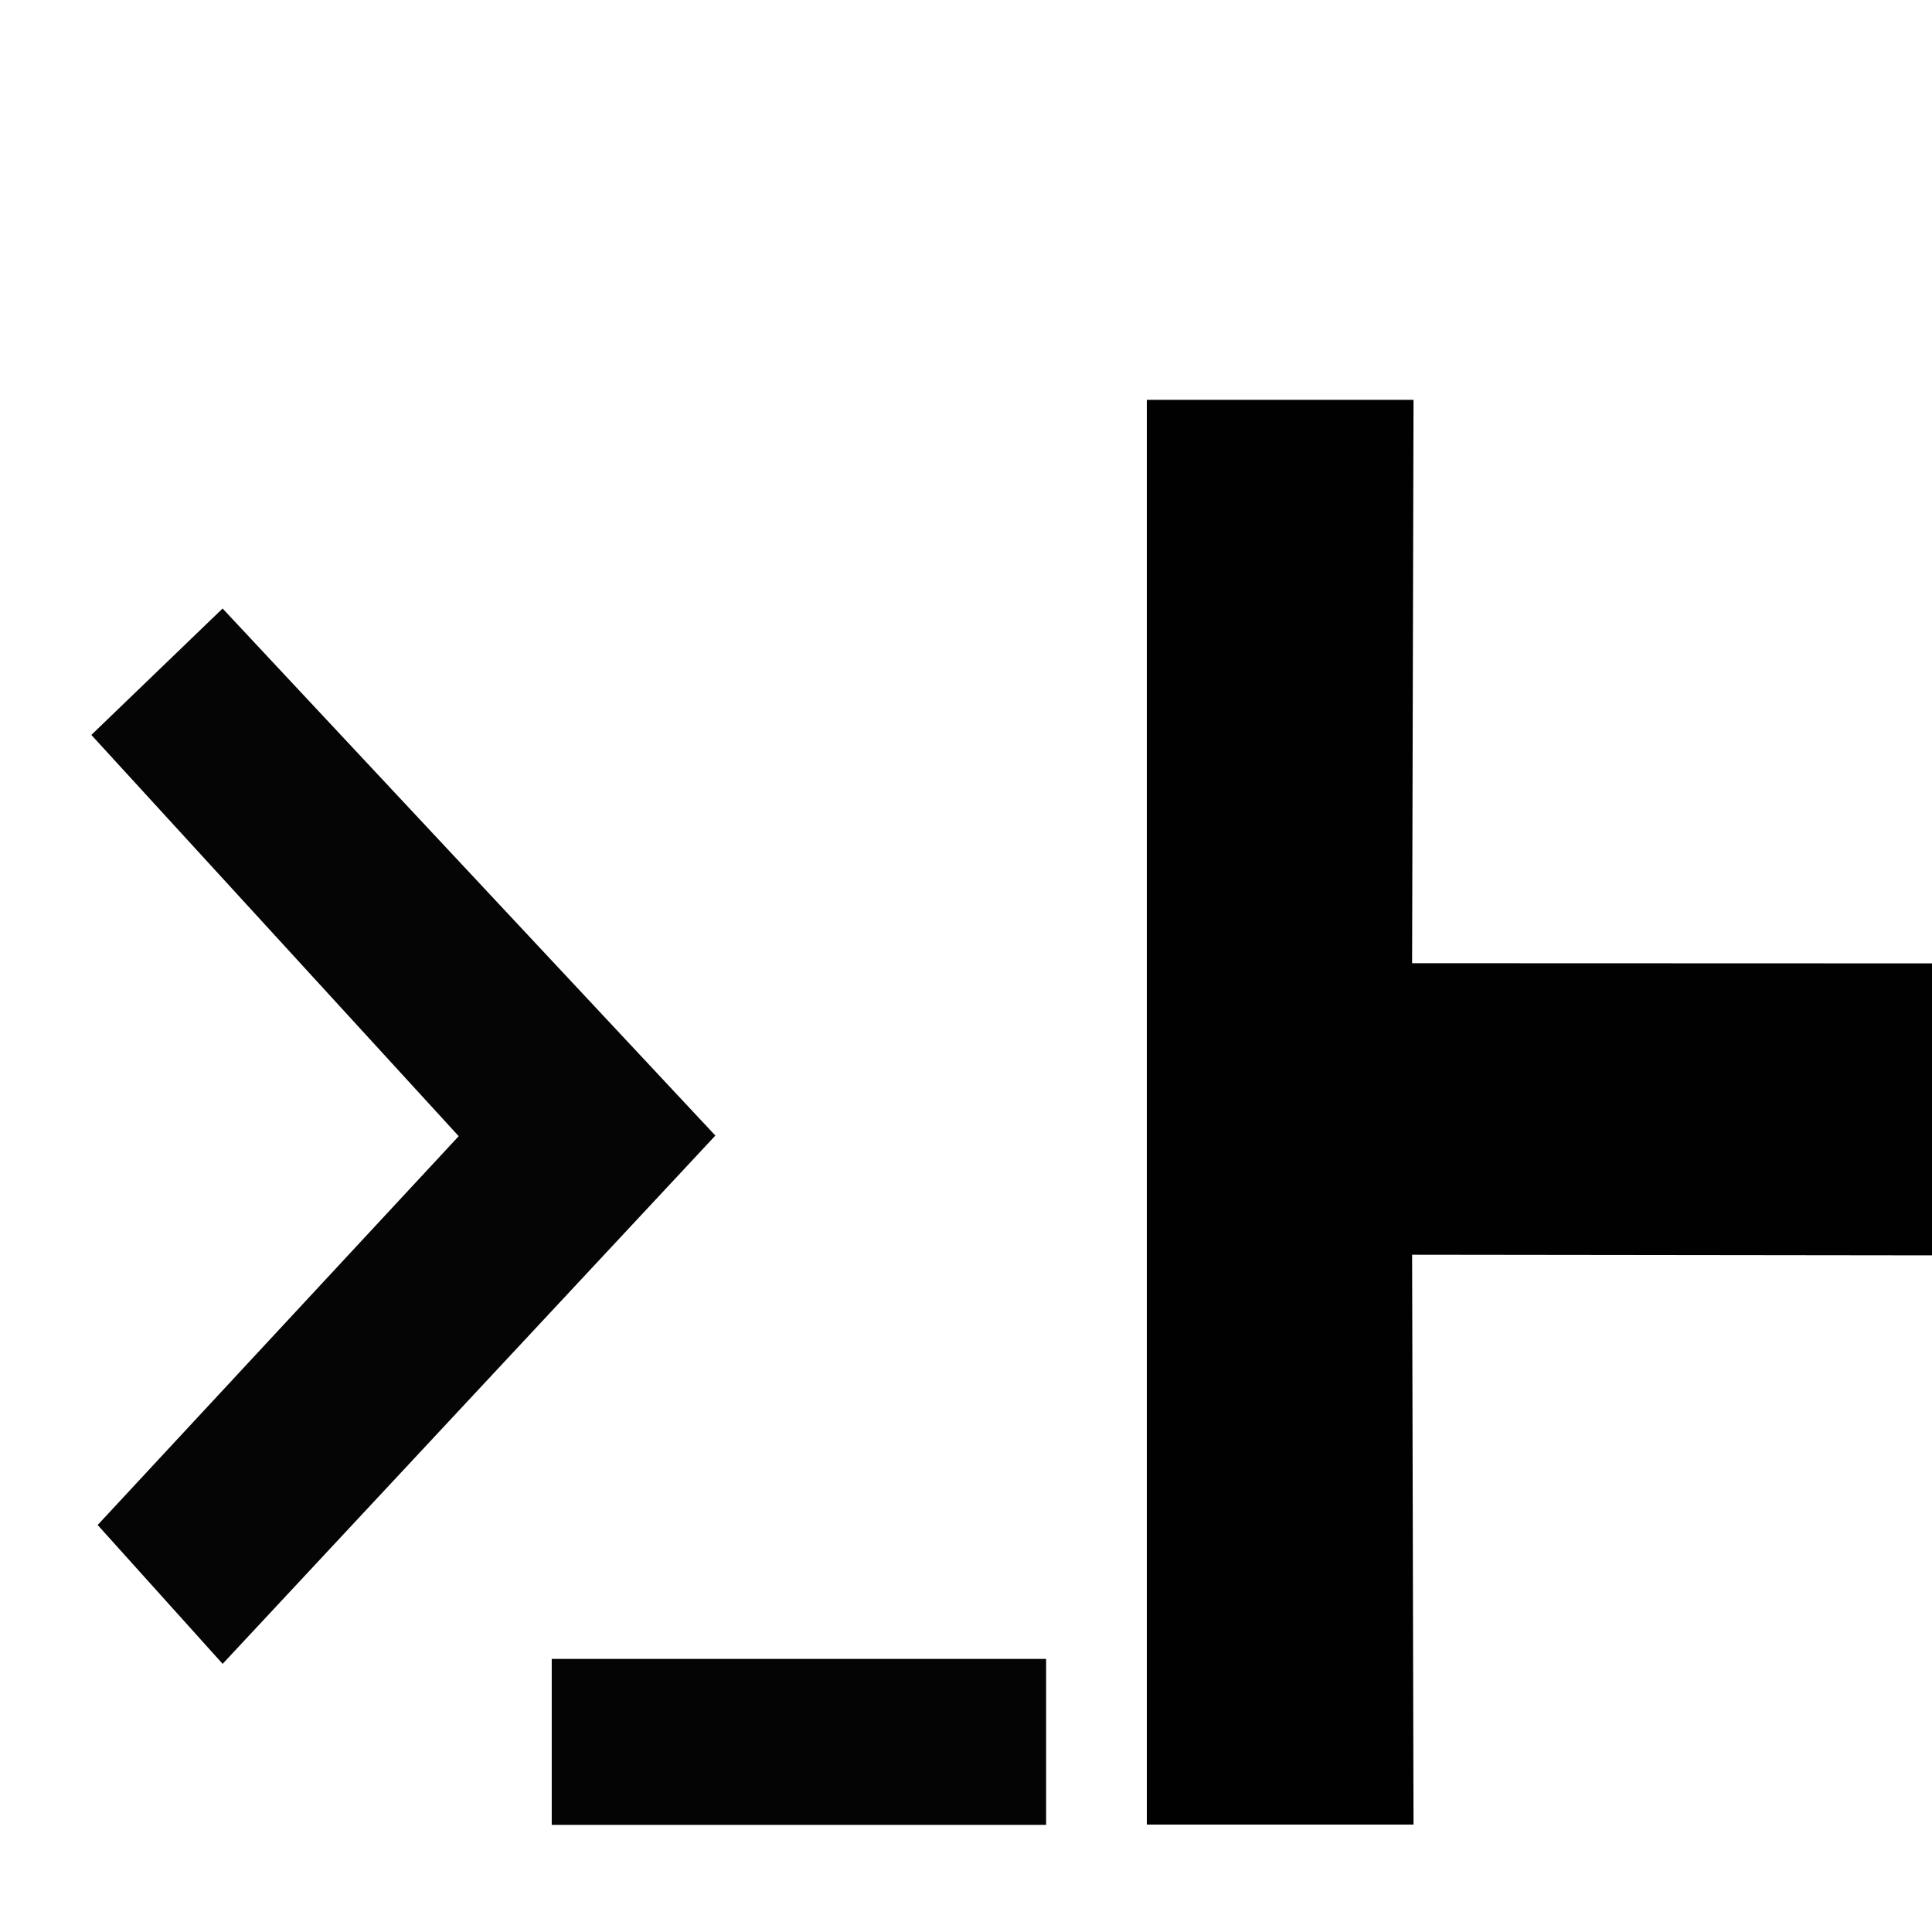
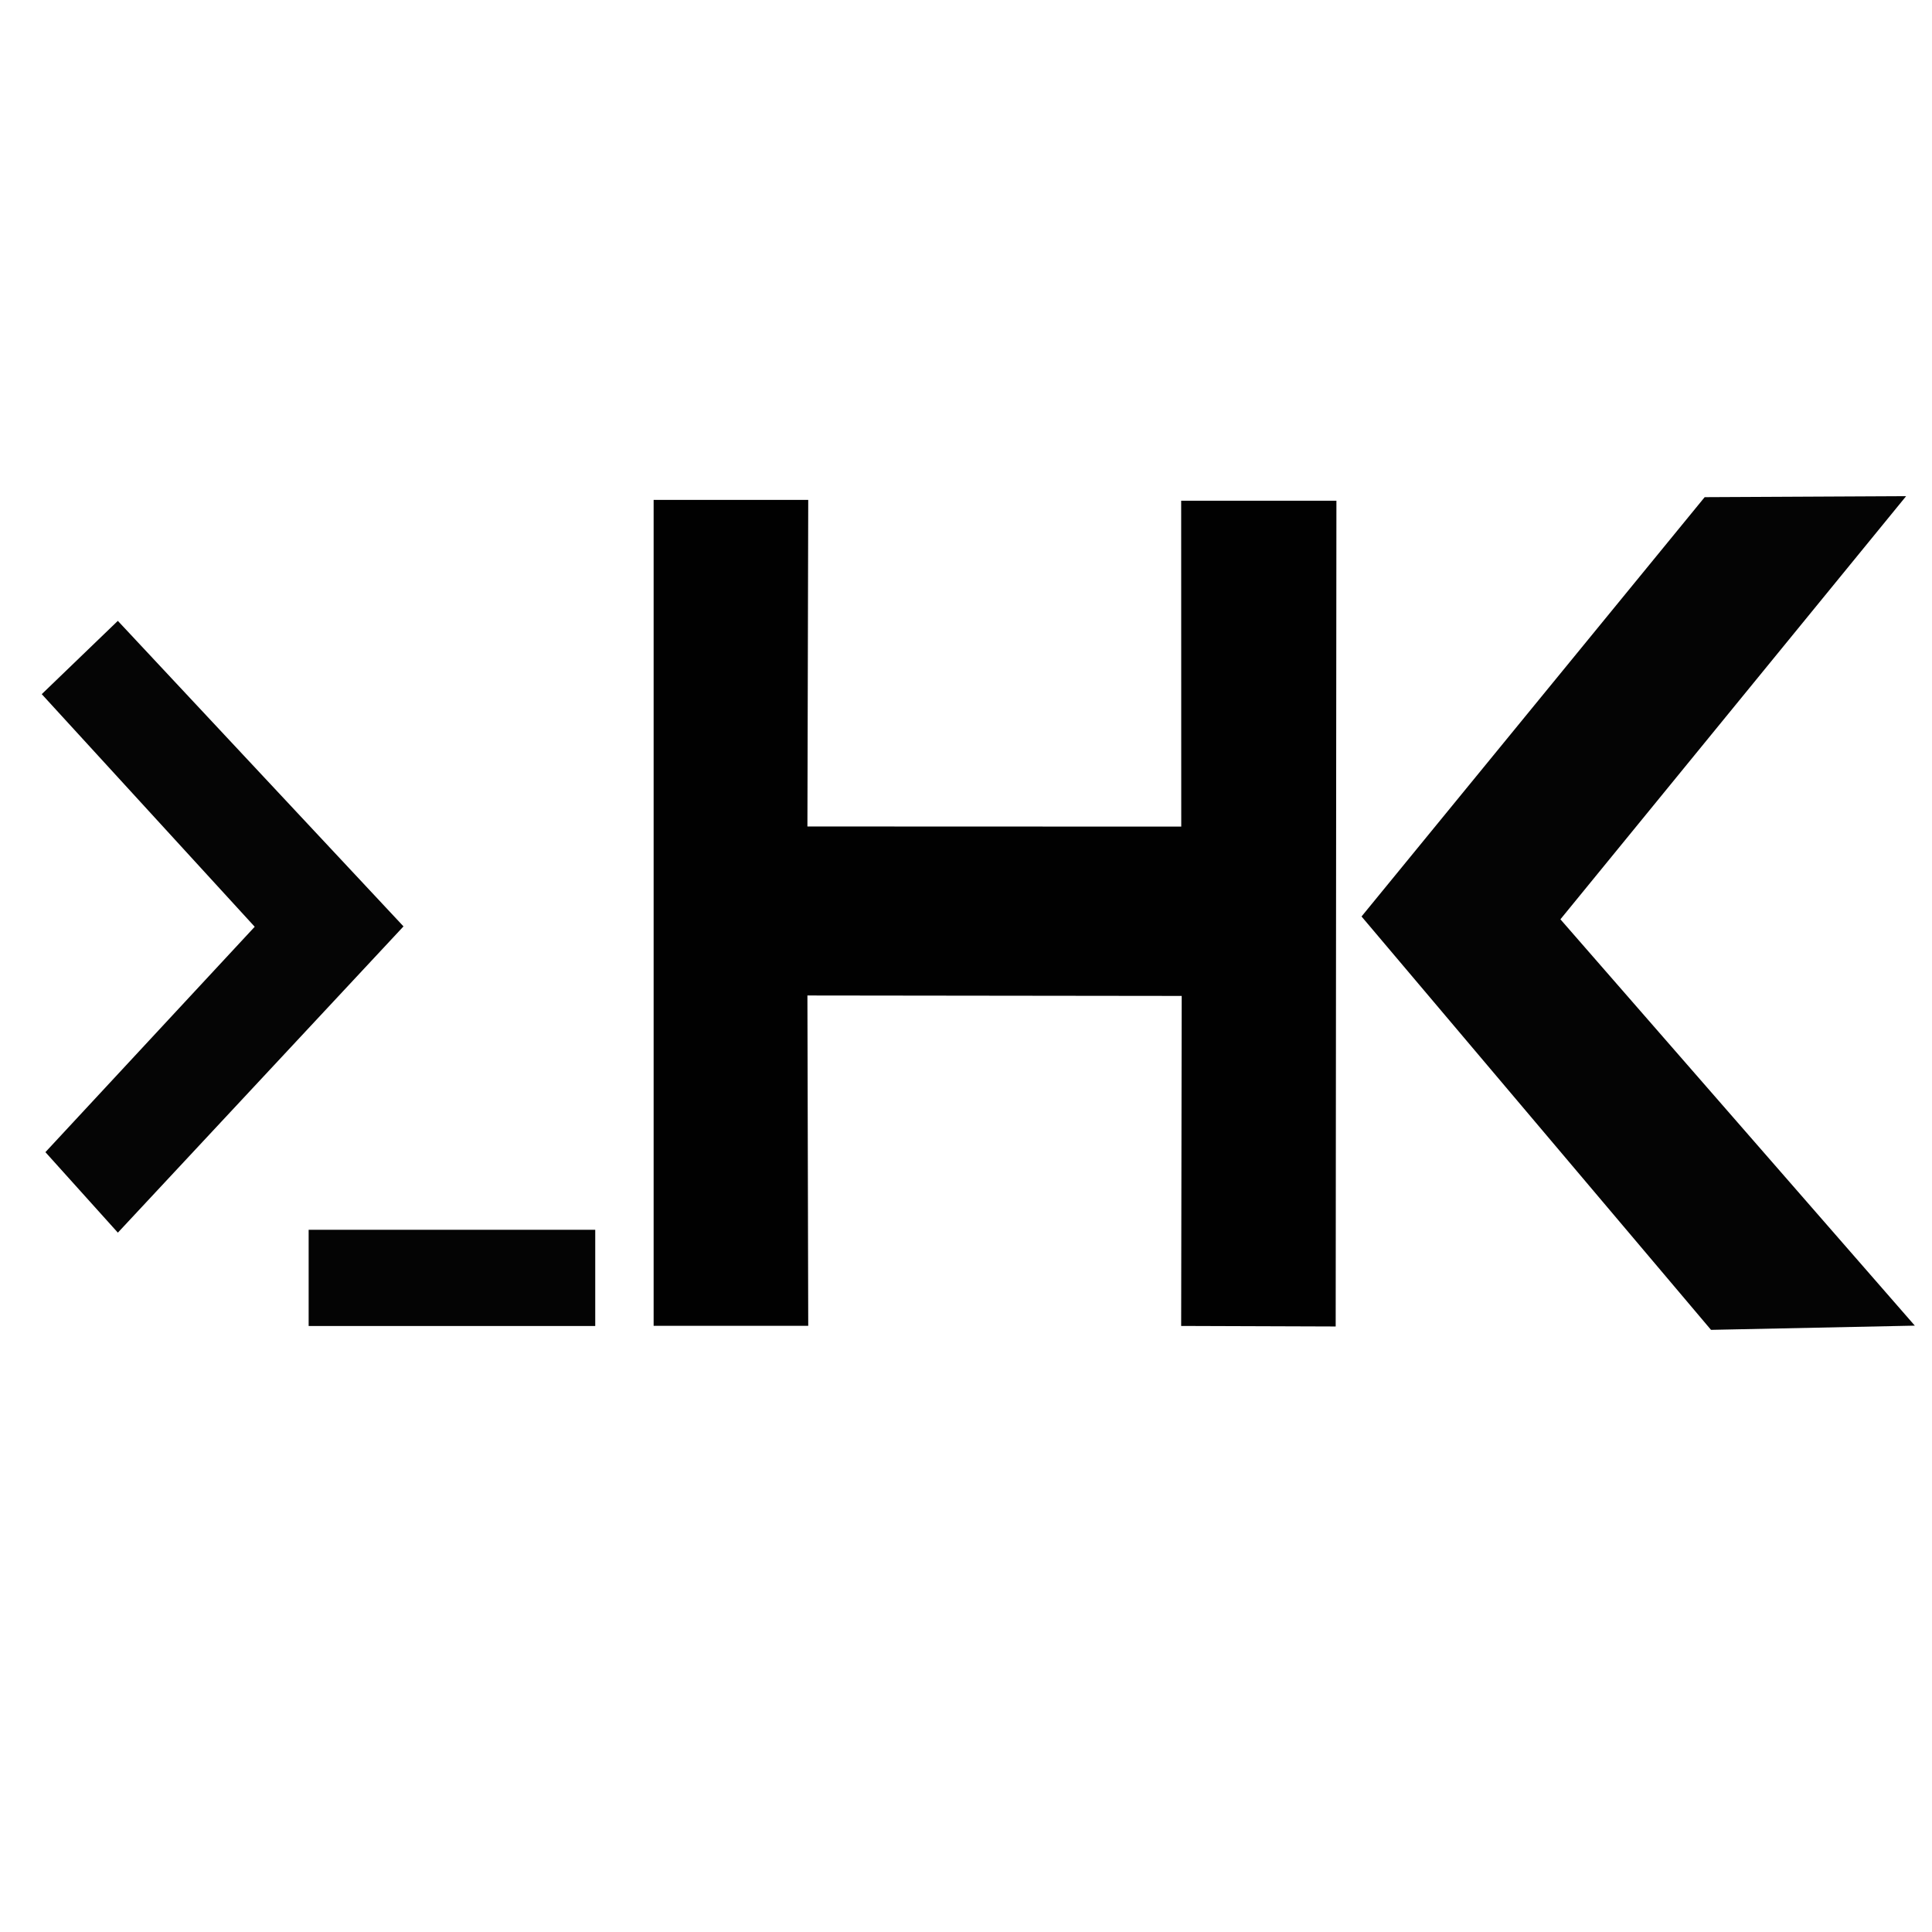
- <svg xmlns="http://www.w3.org/2000/svg" width="512" height="512" viewBox="650 350 800 800">
+ <svg xmlns="http://www.w3.org/2000/svg" width="512" height="512" viewBox="1300 500 1500 1500">
  <defs />
-   <g transform="translate(-1044 -623.5) scale(1.15) translate(1044 623.5)">
+   <g transform="translate(-550, -350 ) scale(1.25) translate(1044 623.5)">
    <g transform="matrix(1 0 0 1 522.8558 661.1141)">
      <g style="">
        <path style="stroke-width: 0; fill: rgb(4,4,4)" vector-effect="non-scaling-stroke" stroke-linecap="round" d="M104.85 159.228L104.85 218.989 282.856 218.989 282.856 159.228Z" />
        <path style="stroke-width: 0; stroke-linejoin: round; fill: rgb(5,5,5)" vector-effect="non-scaling-stroke" stroke-linecap="round" d="M163.768-29.21L-13.649 161.011-58.65 111.011 71.35-28.988-60.924-173.464-13.664-218.989Z" />
      </g>
    </g>
    <path style="stroke-width: 0; fill: rgb(4,4,4)" vector-effect="non-scaling-stroke" stroke-linecap="round" d="M1494.804 365.298L1281.674 625.745 1498.741 882.5 1625.328 879.88 1405.204 627.5 1619.927 364.678Z" />
    <path style="stroke-width: 0; fill: rgb(1,1,1)" vector-effect="non-scaling-stroke" stroke-linecap="round" d="M841.981 366.996L841.981 880.004 938.008 880.004 937.5 674.813 1169.972 675.09 1169.642 880.07 1265.619 880.4 1266.071 367.5 1169.648 367.5 1169.699 569.921 937.5 569.842 938.008 366.996Z" />
  </g>
</svg>
